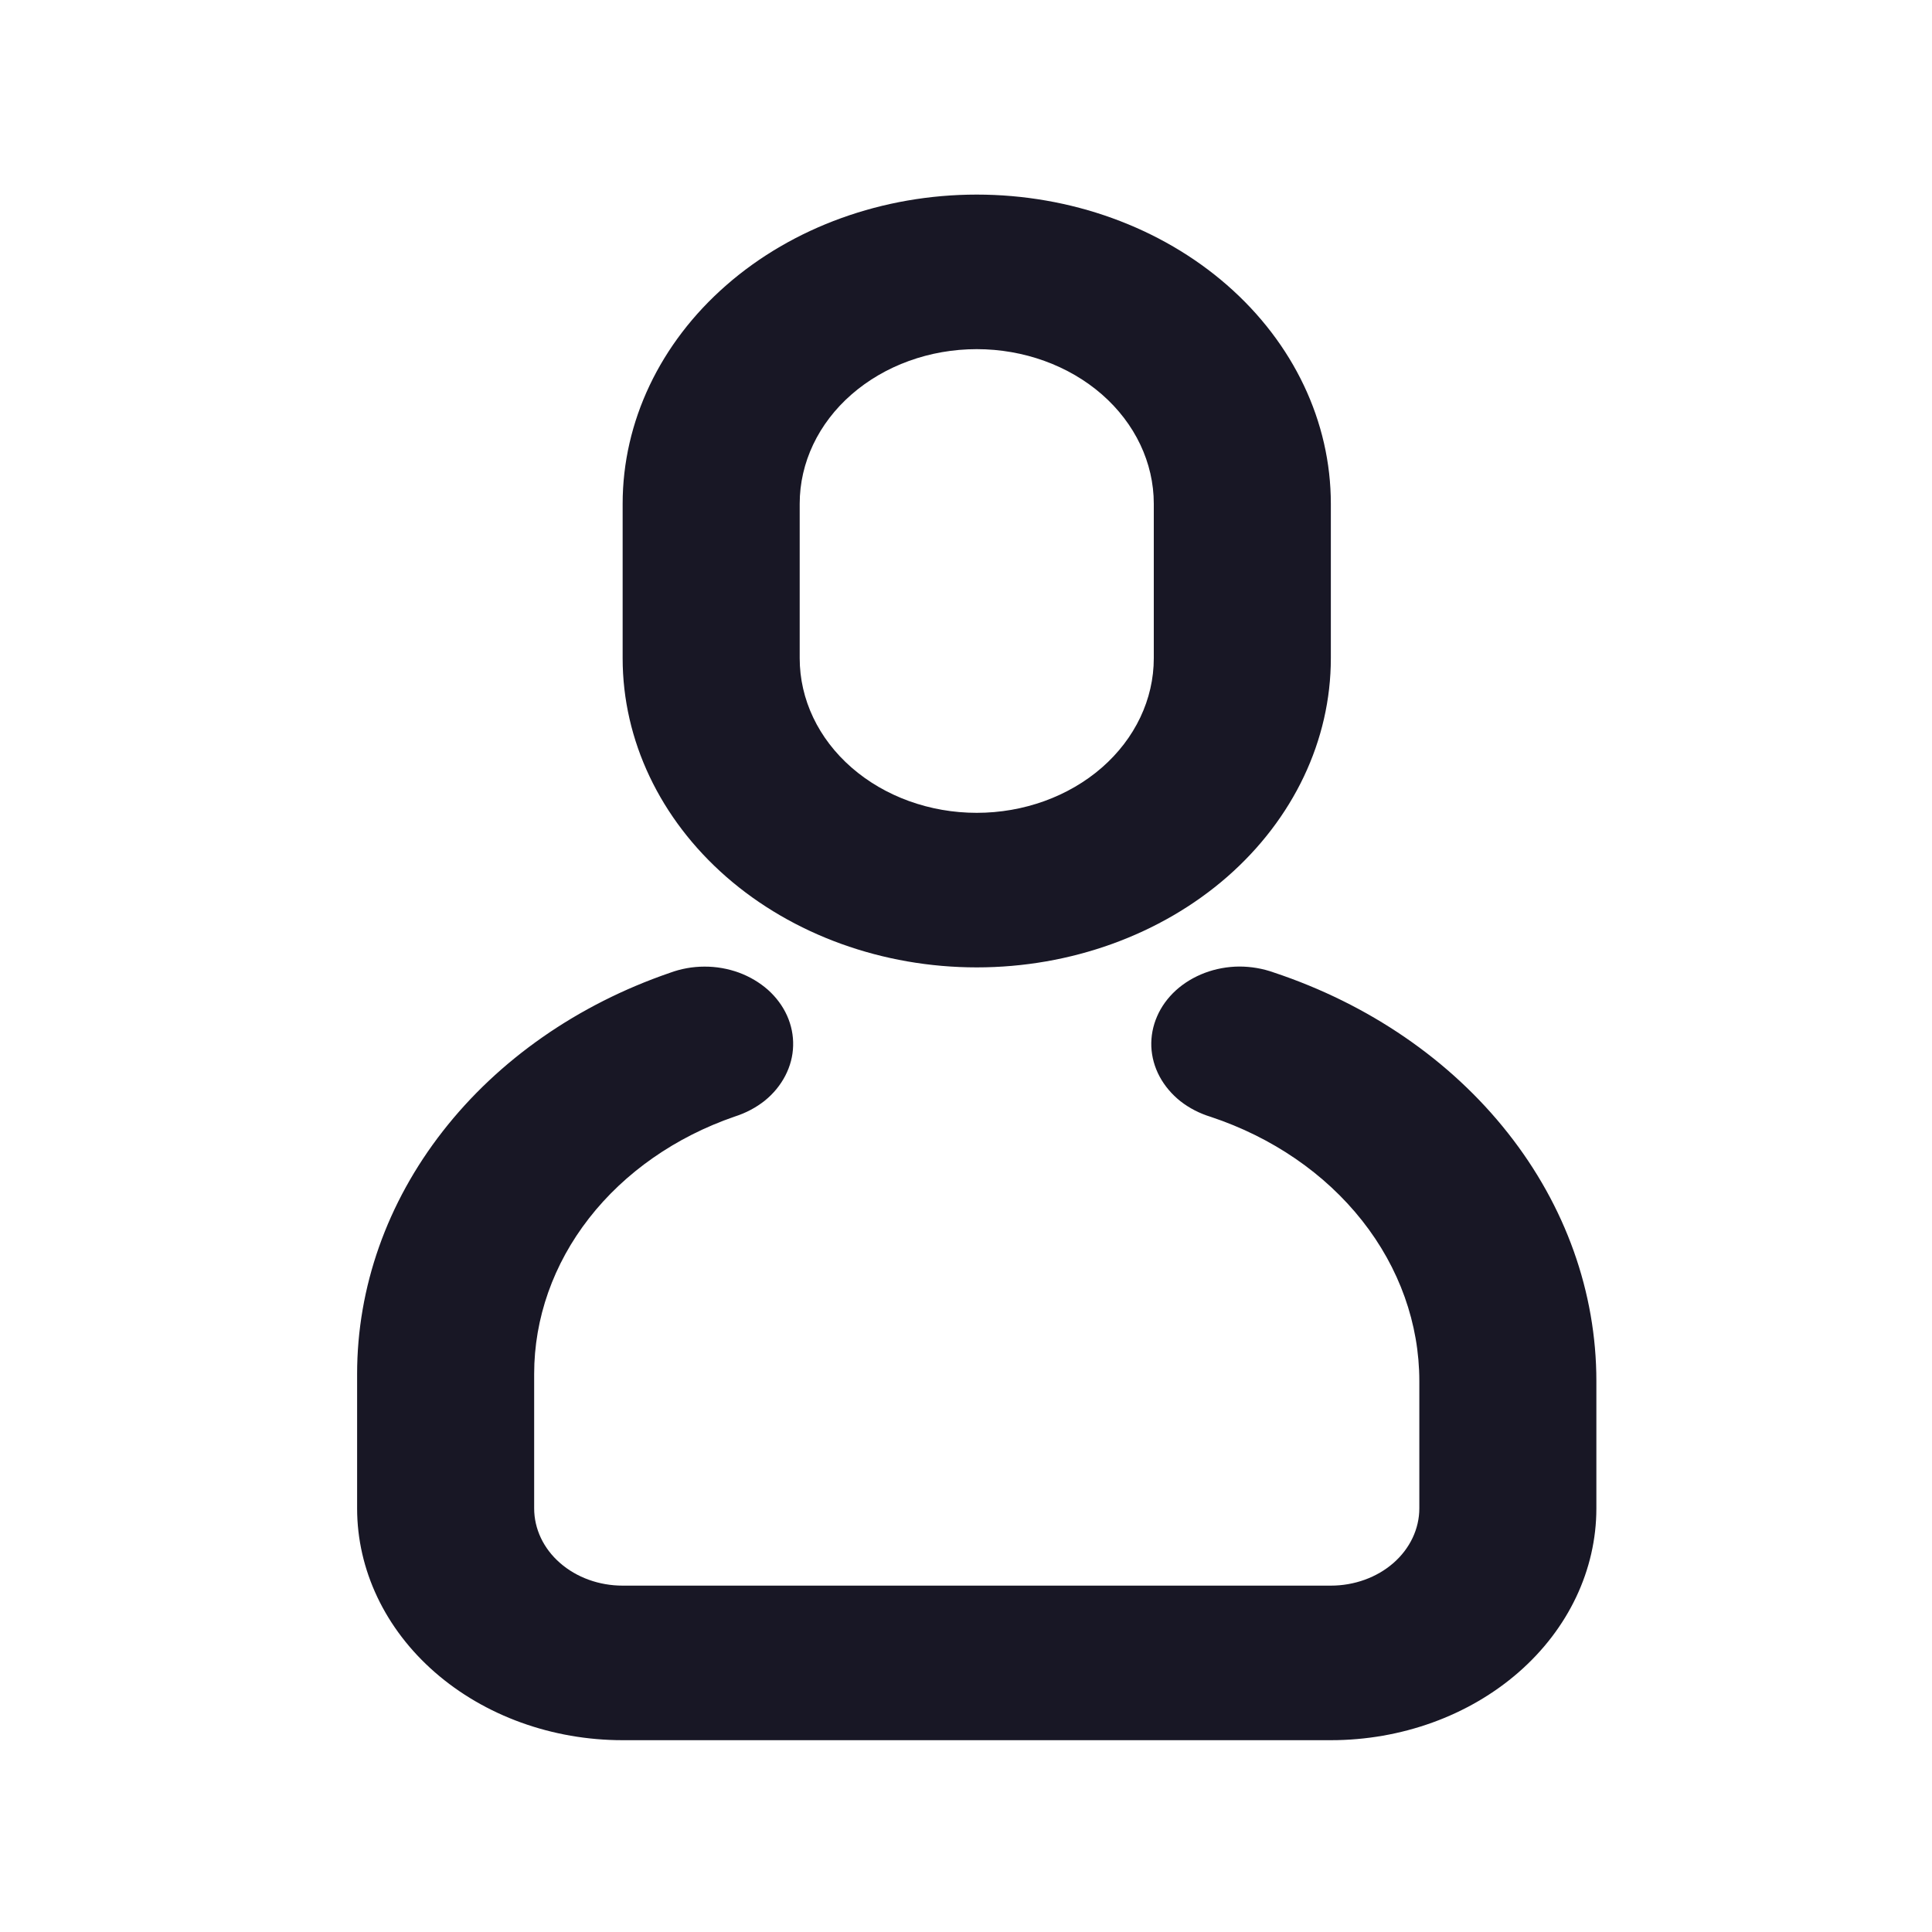
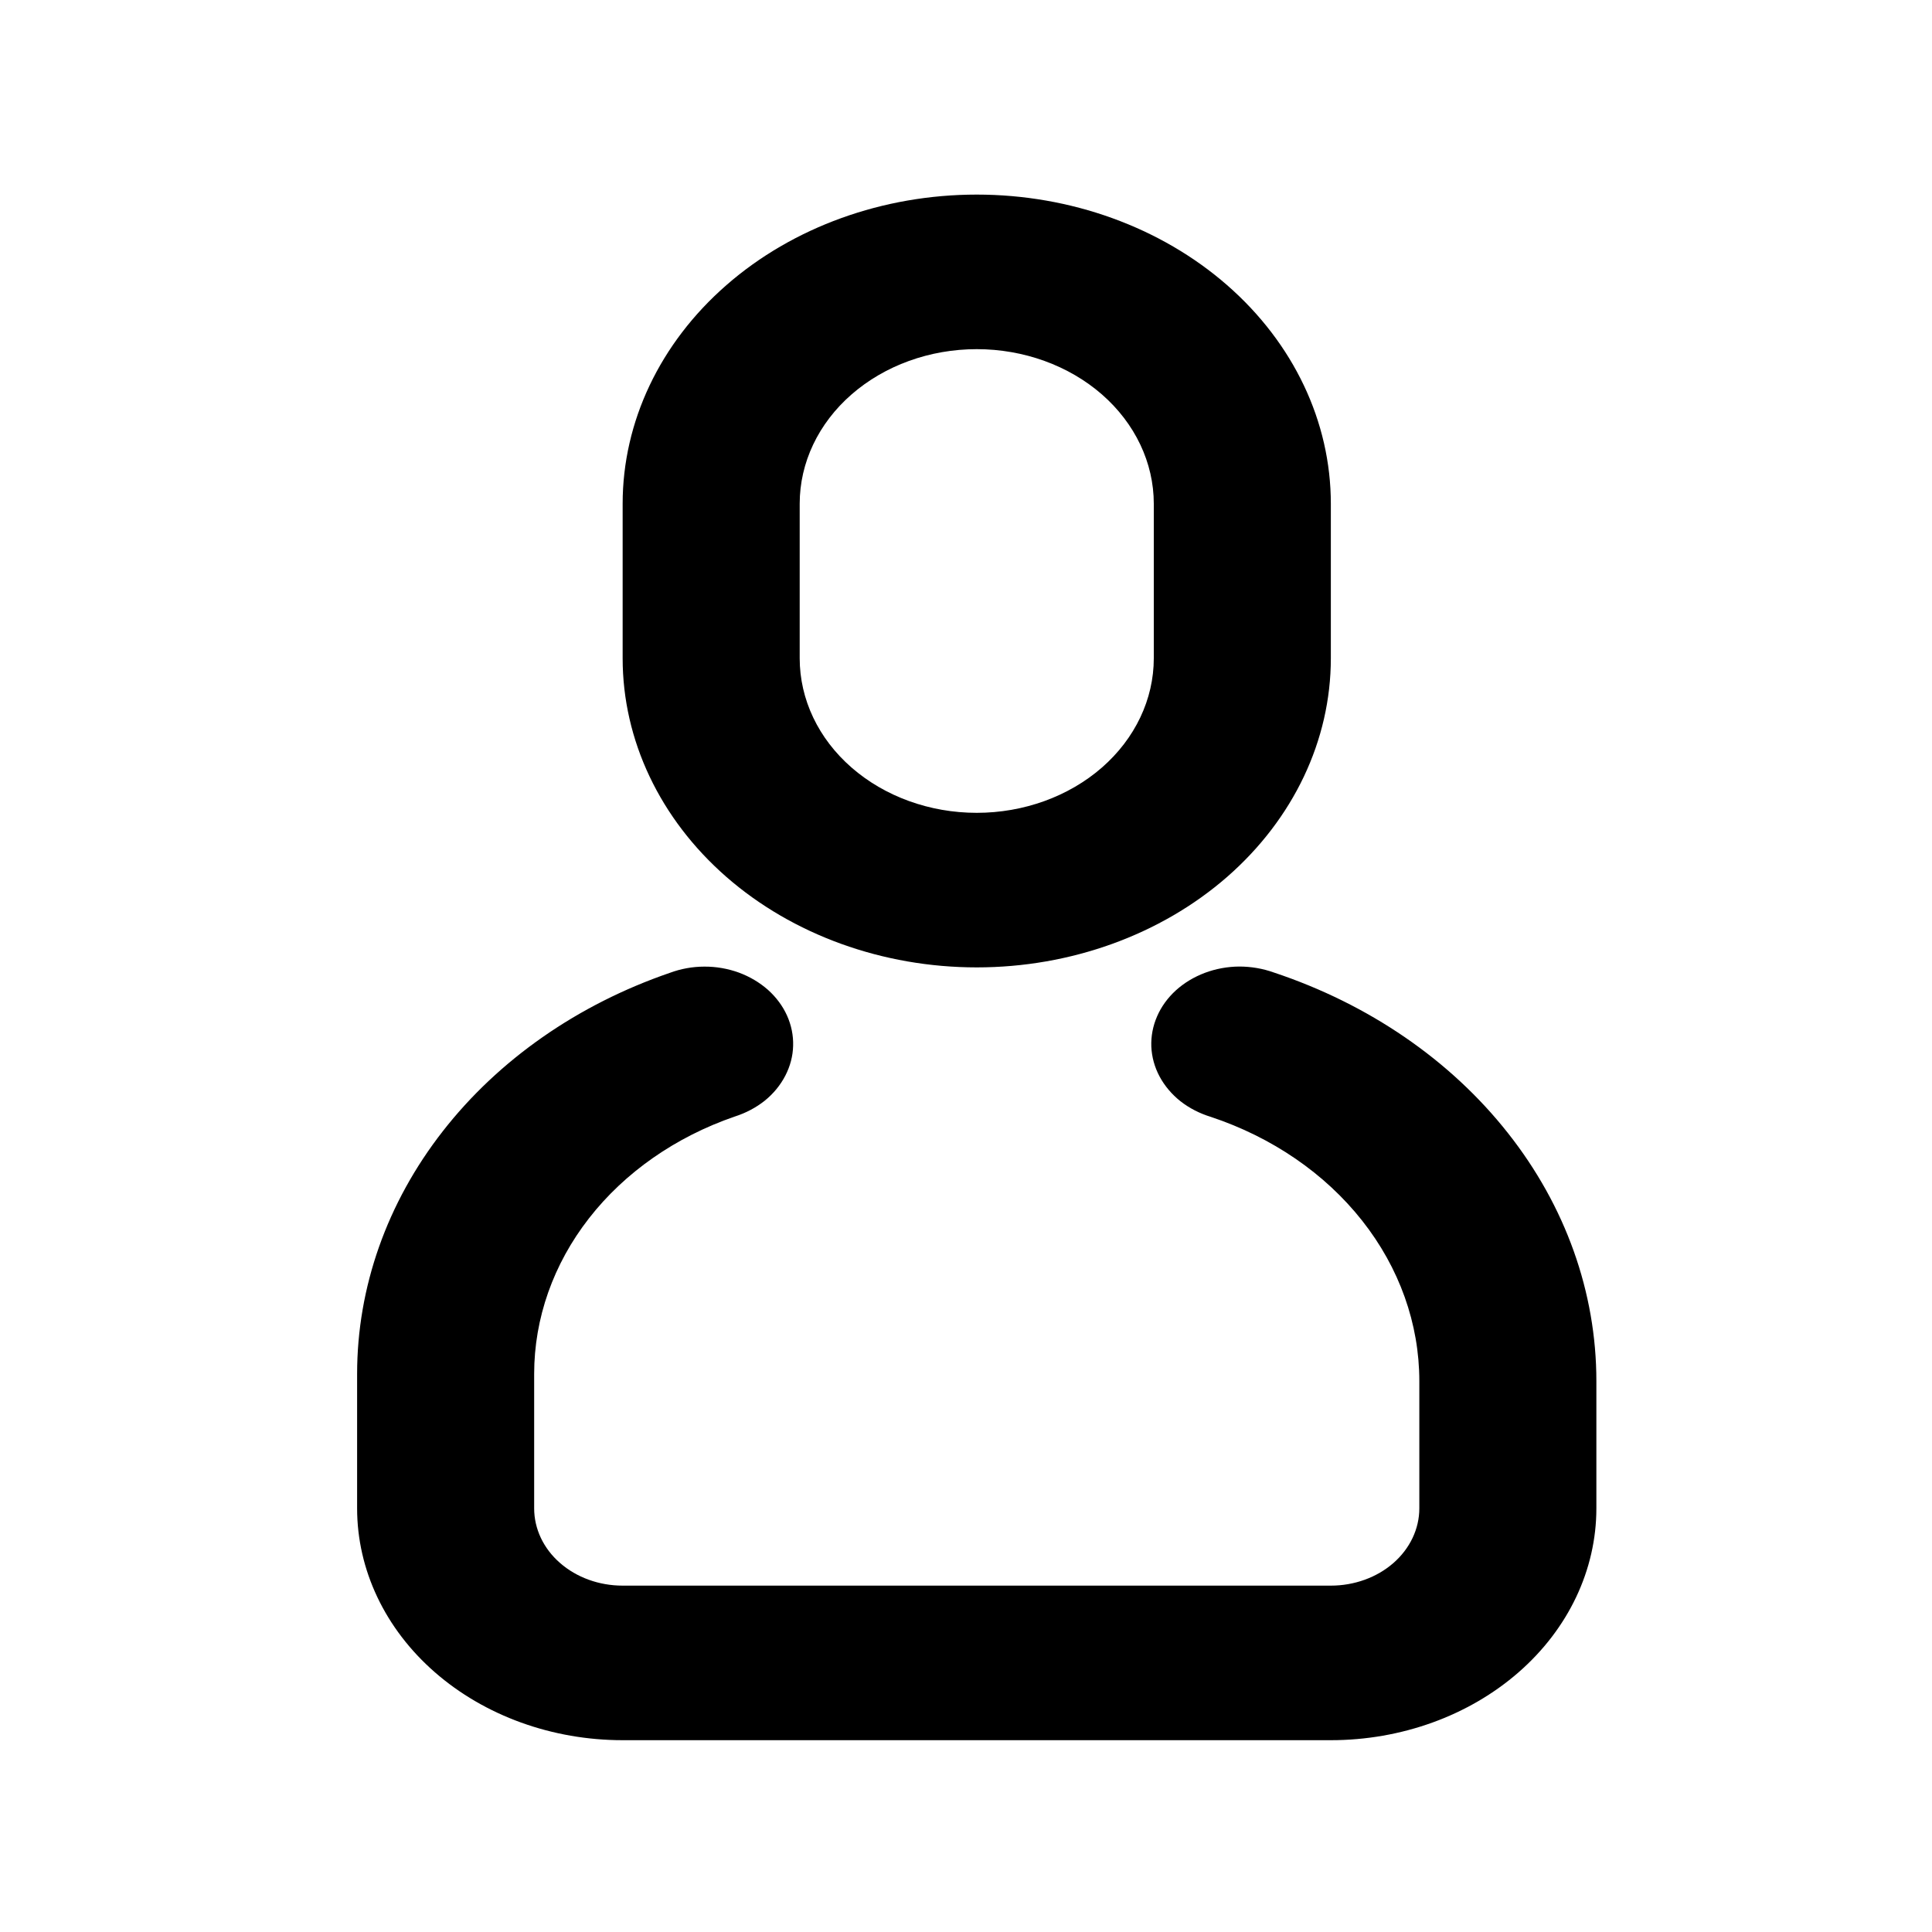
- <svg xmlns="http://www.w3.org/2000/svg" width="25" height="25" viewBox="0 0 25 25" fill="none">
-   <path d="M8.669 12.588C8.81 12.536 8.961 12.508 9.114 12.508C9.267 12.507 9.419 12.534 9.56 12.585C9.701 12.637 9.829 12.713 9.937 12.808C10.044 12.904 10.128 13.017 10.184 13.141C10.24 13.266 10.267 13.399 10.263 13.532C10.26 13.666 10.225 13.797 10.162 13.919C10.099 14.041 10.009 14.151 9.897 14.242C9.784 14.332 9.652 14.402 9.508 14.448C8.743 14.711 8.085 15.17 7.622 15.764C7.159 16.358 6.912 17.06 6.912 17.778V19.518C6.912 19.783 7.032 20.038 7.247 20.225C7.462 20.413 7.753 20.518 8.057 20.518H17.221C17.524 20.518 17.816 20.413 18.031 20.225C18.245 20.038 18.366 19.783 18.366 19.518V17.871C18.366 17.13 18.108 16.405 17.626 15.795C17.144 15.184 16.461 14.716 15.667 14.452C15.523 14.408 15.389 14.339 15.275 14.25C15.162 14.16 15.07 14.051 15.005 13.93C14.94 13.809 14.904 13.677 14.898 13.543C14.893 13.41 14.918 13.276 14.973 13.151C15.027 13.026 15.11 12.912 15.216 12.815C15.322 12.719 15.45 12.642 15.59 12.589C15.731 12.536 15.883 12.508 16.036 12.507C16.189 12.507 16.341 12.533 16.483 12.584C17.71 12.992 18.767 13.716 19.512 14.661C20.258 15.605 20.657 16.724 20.657 17.871V19.518C20.657 20.314 20.295 21.077 19.651 21.639C19.006 22.202 18.132 22.518 17.221 22.518H8.057C7.146 22.518 6.272 22.202 5.627 21.639C4.983 21.077 4.621 20.314 4.621 19.518V17.778C4.621 16.658 5.007 15.564 5.729 14.639C6.451 13.713 7.475 12.998 8.669 12.588ZM12.639 2.518C13.854 2.518 15.019 2.939 15.879 3.69C16.738 4.44 17.221 5.457 17.221 6.518V8.518C17.221 9.579 16.738 10.596 15.879 11.347C15.019 12.097 13.854 12.518 12.639 12.518C11.424 12.518 10.258 12.097 9.399 11.347C8.54 10.596 8.057 9.579 8.057 8.518V6.518C8.057 5.457 8.54 4.44 9.399 3.69C10.258 2.939 11.424 2.518 12.639 2.518ZM12.639 4.518C12.031 4.518 11.449 4.729 11.019 5.104C10.589 5.479 10.348 5.988 10.348 6.518V8.518C10.348 9.049 10.589 9.557 11.019 9.932C11.449 10.307 12.031 10.518 12.639 10.518C13.246 10.518 13.829 10.307 14.259 9.932C14.688 9.557 14.93 9.049 14.93 8.518V6.518C14.93 5.988 14.688 5.479 14.259 5.104C13.829 4.729 13.246 4.518 12.639 4.518Z" fill="#181725" />
+ <svg xmlns="http://www.w3.org/2000/svg" width="25" height="25" viewBox="0 0 25 25" fill="currentColor">
+   <path d="M8.669 12.588C8.81 12.536 8.961 12.508 9.114 12.508C9.267 12.507 9.419 12.534 9.56 12.585C9.701 12.637 9.829 12.713 9.937 12.808C10.044 12.904 10.128 13.017 10.184 13.141C10.24 13.266 10.267 13.399 10.263 13.532C10.26 13.666 10.225 13.797 10.162 13.919C10.099 14.041 10.009 14.151 9.897 14.242C9.784 14.332 9.652 14.402 9.508 14.448C8.743 14.711 8.085 15.17 7.622 15.764C7.159 16.358 6.912 17.06 6.912 17.778V19.518C6.912 19.783 7.032 20.038 7.247 20.225C7.462 20.413 7.753 20.518 8.057 20.518H17.221C17.524 20.518 17.816 20.413 18.031 20.225C18.245 20.038 18.366 19.783 18.366 19.518V17.871C18.366 17.13 18.108 16.405 17.626 15.795C17.144 15.184 16.461 14.716 15.667 14.452C15.523 14.408 15.389 14.339 15.275 14.25C15.162 14.16 15.07 14.051 15.005 13.93C14.94 13.809 14.904 13.677 14.898 13.543C14.893 13.41 14.918 13.276 14.973 13.151C15.027 13.026 15.11 12.912 15.216 12.815C15.322 12.719 15.45 12.642 15.59 12.589C15.731 12.536 15.883 12.508 16.036 12.507C16.189 12.507 16.341 12.533 16.483 12.584C17.71 12.992 18.767 13.716 19.512 14.661C20.258 15.605 20.657 16.724 20.657 17.871V19.518C20.657 20.314 20.295 21.077 19.651 21.639C19.006 22.202 18.132 22.518 17.221 22.518H8.057C7.146 22.518 6.272 22.202 5.627 21.639C4.983 21.077 4.621 20.314 4.621 19.518V17.778C4.621 16.658 5.007 15.564 5.729 14.639C6.451 13.713 7.475 12.998 8.669 12.588ZM12.639 2.518C13.854 2.518 15.019 2.939 15.879 3.69C16.738 4.44 17.221 5.457 17.221 6.518V8.518C17.221 9.579 16.738 10.596 15.879 11.347C15.019 12.097 13.854 12.518 12.639 12.518C11.424 12.518 10.258 12.097 9.399 11.347C8.54 10.596 8.057 9.579 8.057 8.518V6.518C8.057 5.457 8.54 4.44 9.399 3.69C10.258 2.939 11.424 2.518 12.639 2.518ZM12.639 4.518C12.031 4.518 11.449 4.729 11.019 5.104C10.589 5.479 10.348 5.988 10.348 6.518V8.518C10.348 9.049 10.589 9.557 11.019 9.932C11.449 10.307 12.031 10.518 12.639 10.518C13.246 10.518 13.829 10.307 14.259 9.932C14.688 9.557 14.93 9.049 14.93 8.518V6.518C14.93 5.988 14.688 5.479 14.259 5.104C13.829 4.729 13.246 4.518 12.639 4.518Z" fill="currentColor" />
</svg>
